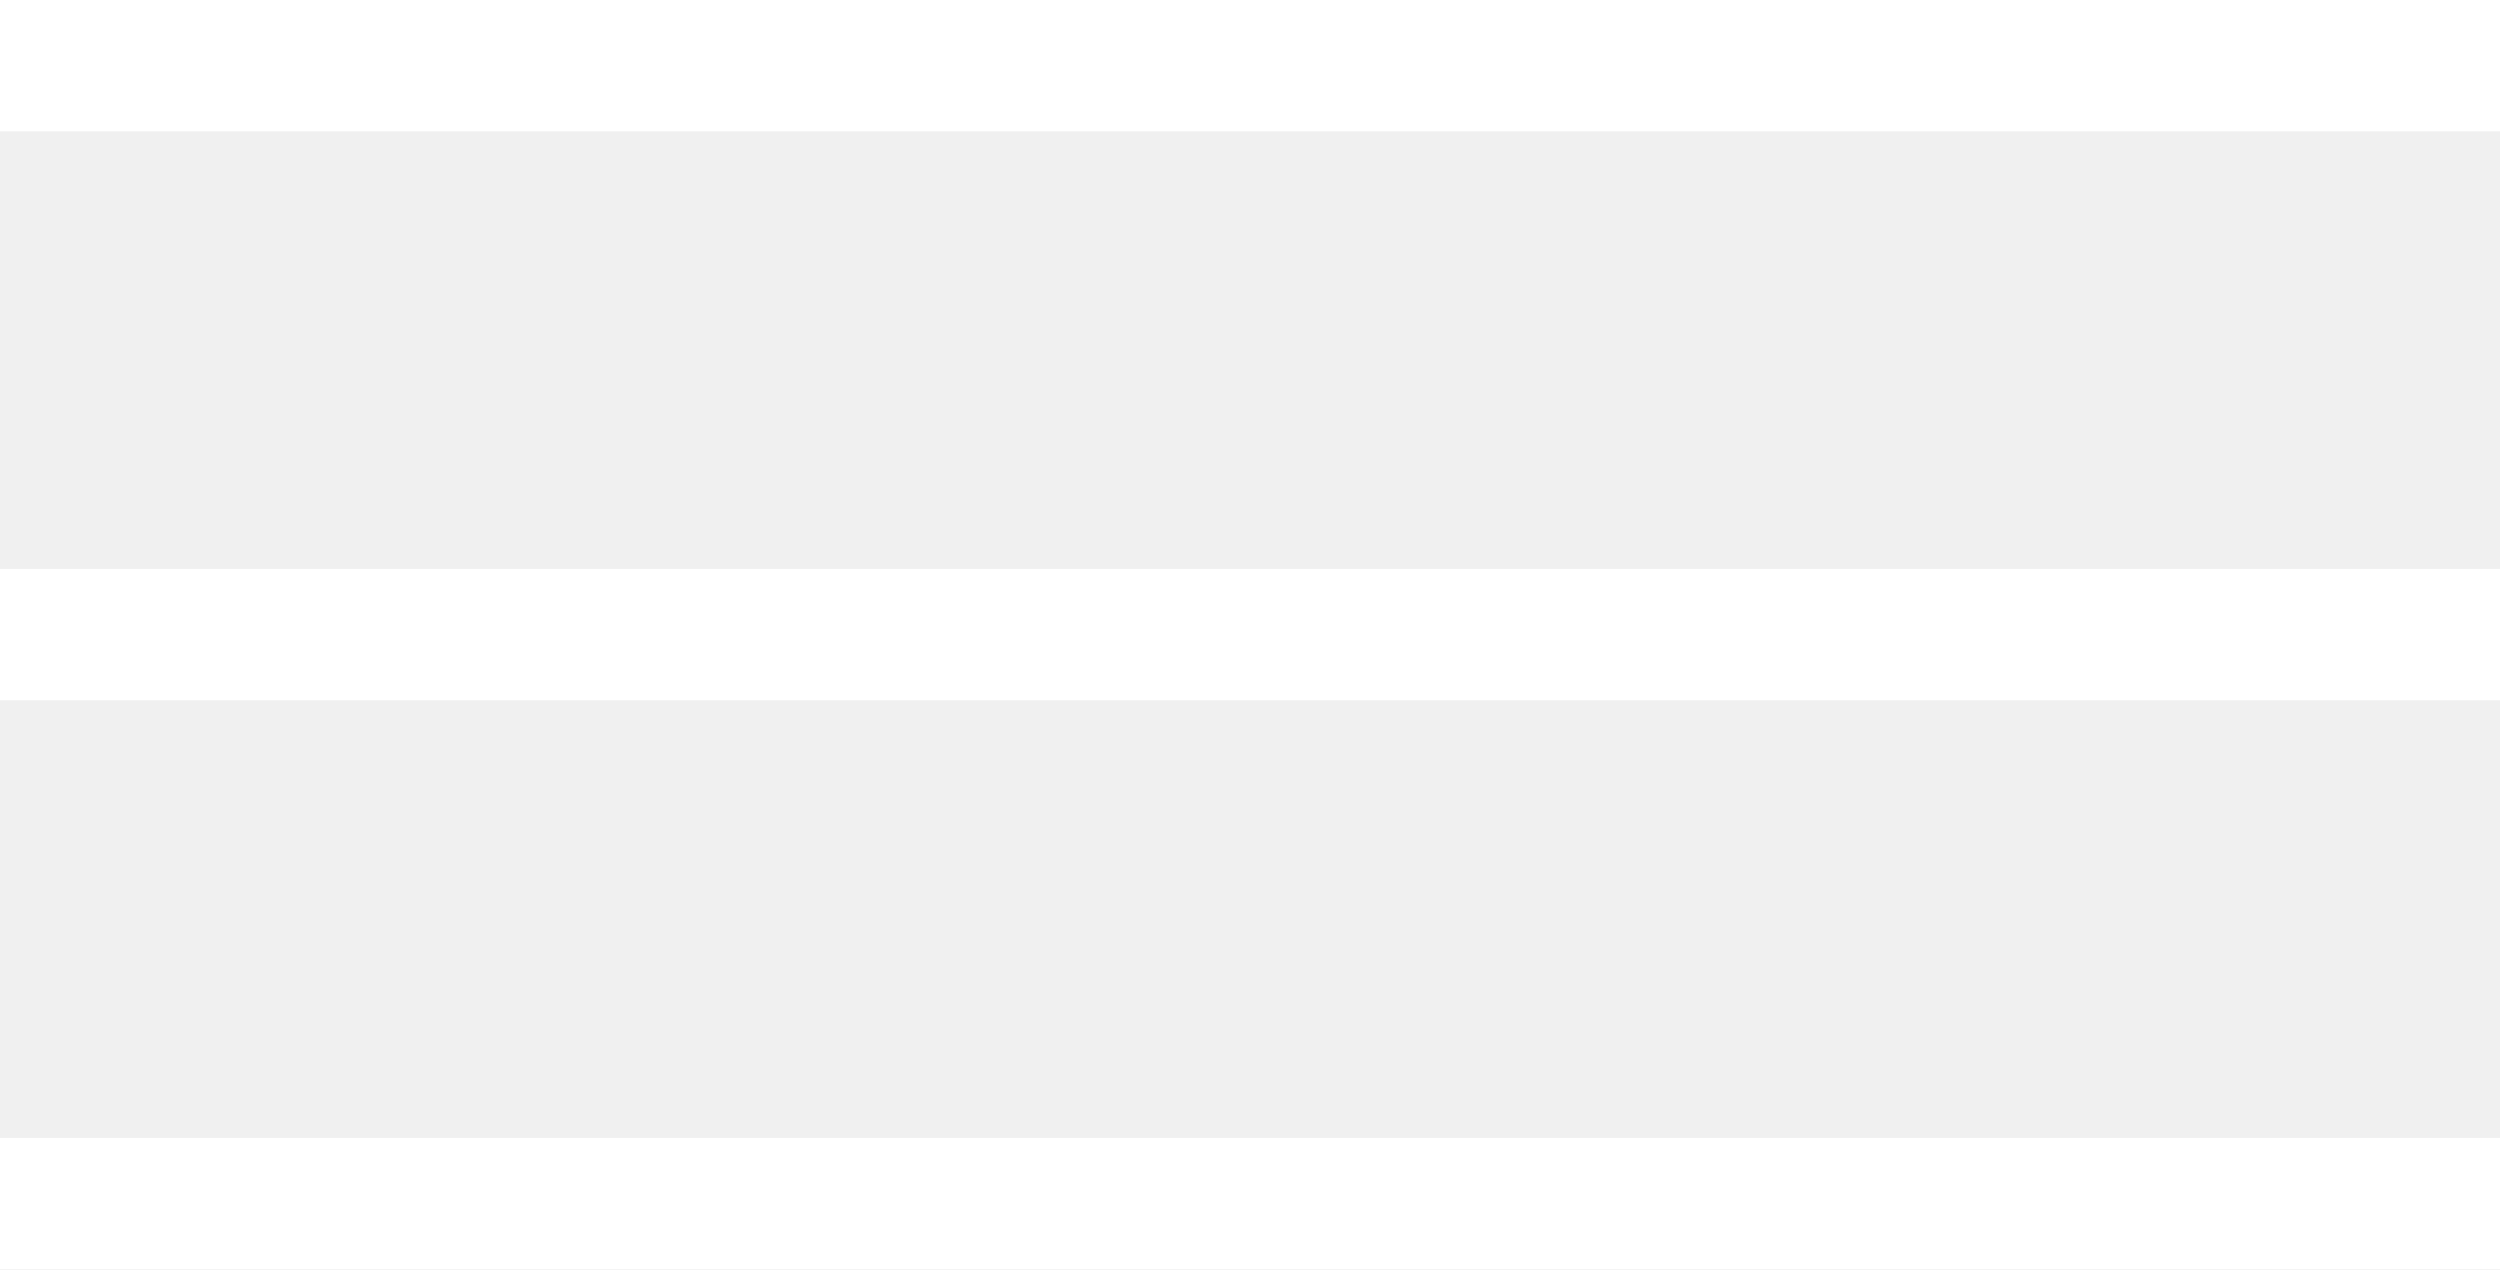
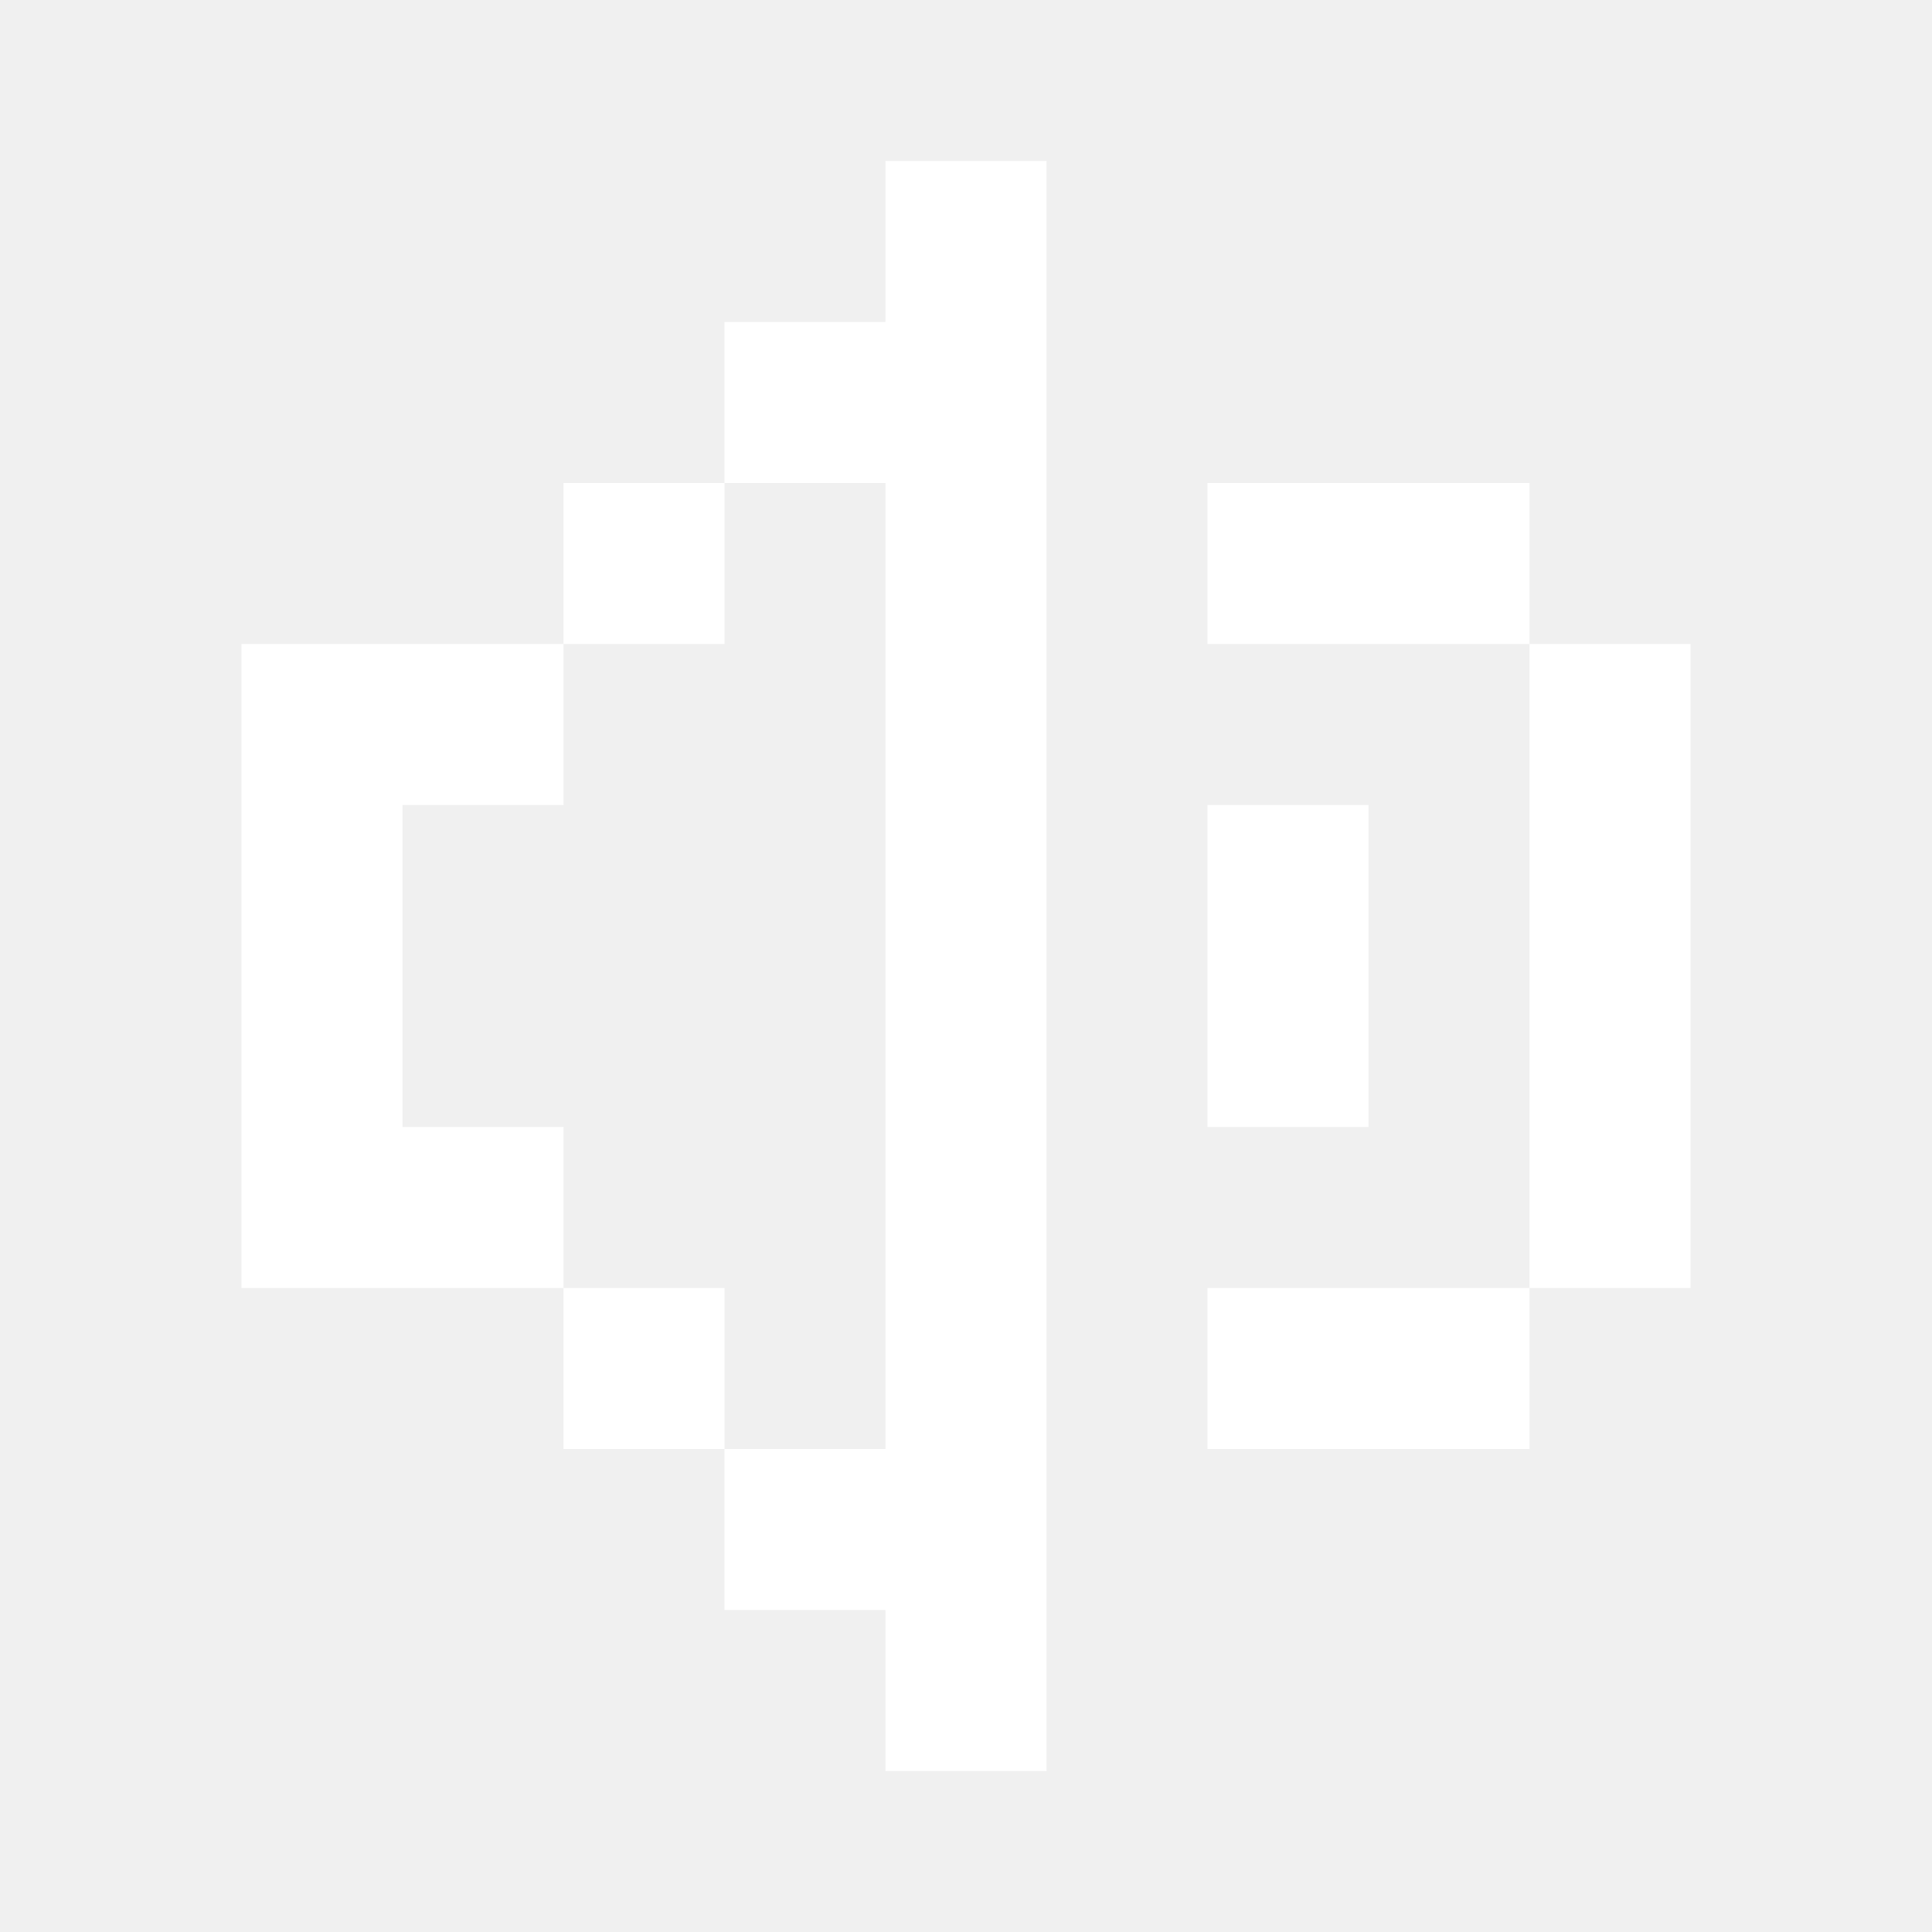
- <svg xmlns="http://www.w3.org/2000/svg" width="65" height="33" viewBox="0 0 65 33" fill="none">
-   <rect width="65" height="3.414" fill="white" />
-   <rect y="29.587" width="65" height="3.414" fill="white" />
-   <rect y="14.793" width="65" height="3.414" fill="white" />
+ <svg xmlns="http://www.w3.org/2000/svg" width="96" height="96" viewBox="0 0 96 96" fill="none">
+   <path d="M44 8H52V88H44V80H36V72H44V24H36V16H44V8ZM28 32V24H36V32H28ZM28 64H12V32H28V40H20V56H28V64ZM28 64V72H36V64H28ZM68 40H60V56H68V40ZM76 32H84V64H76V32ZM76 64V72H60V64H76ZM76 24V32H60V24H76Z" fill="white" />
</svg>
